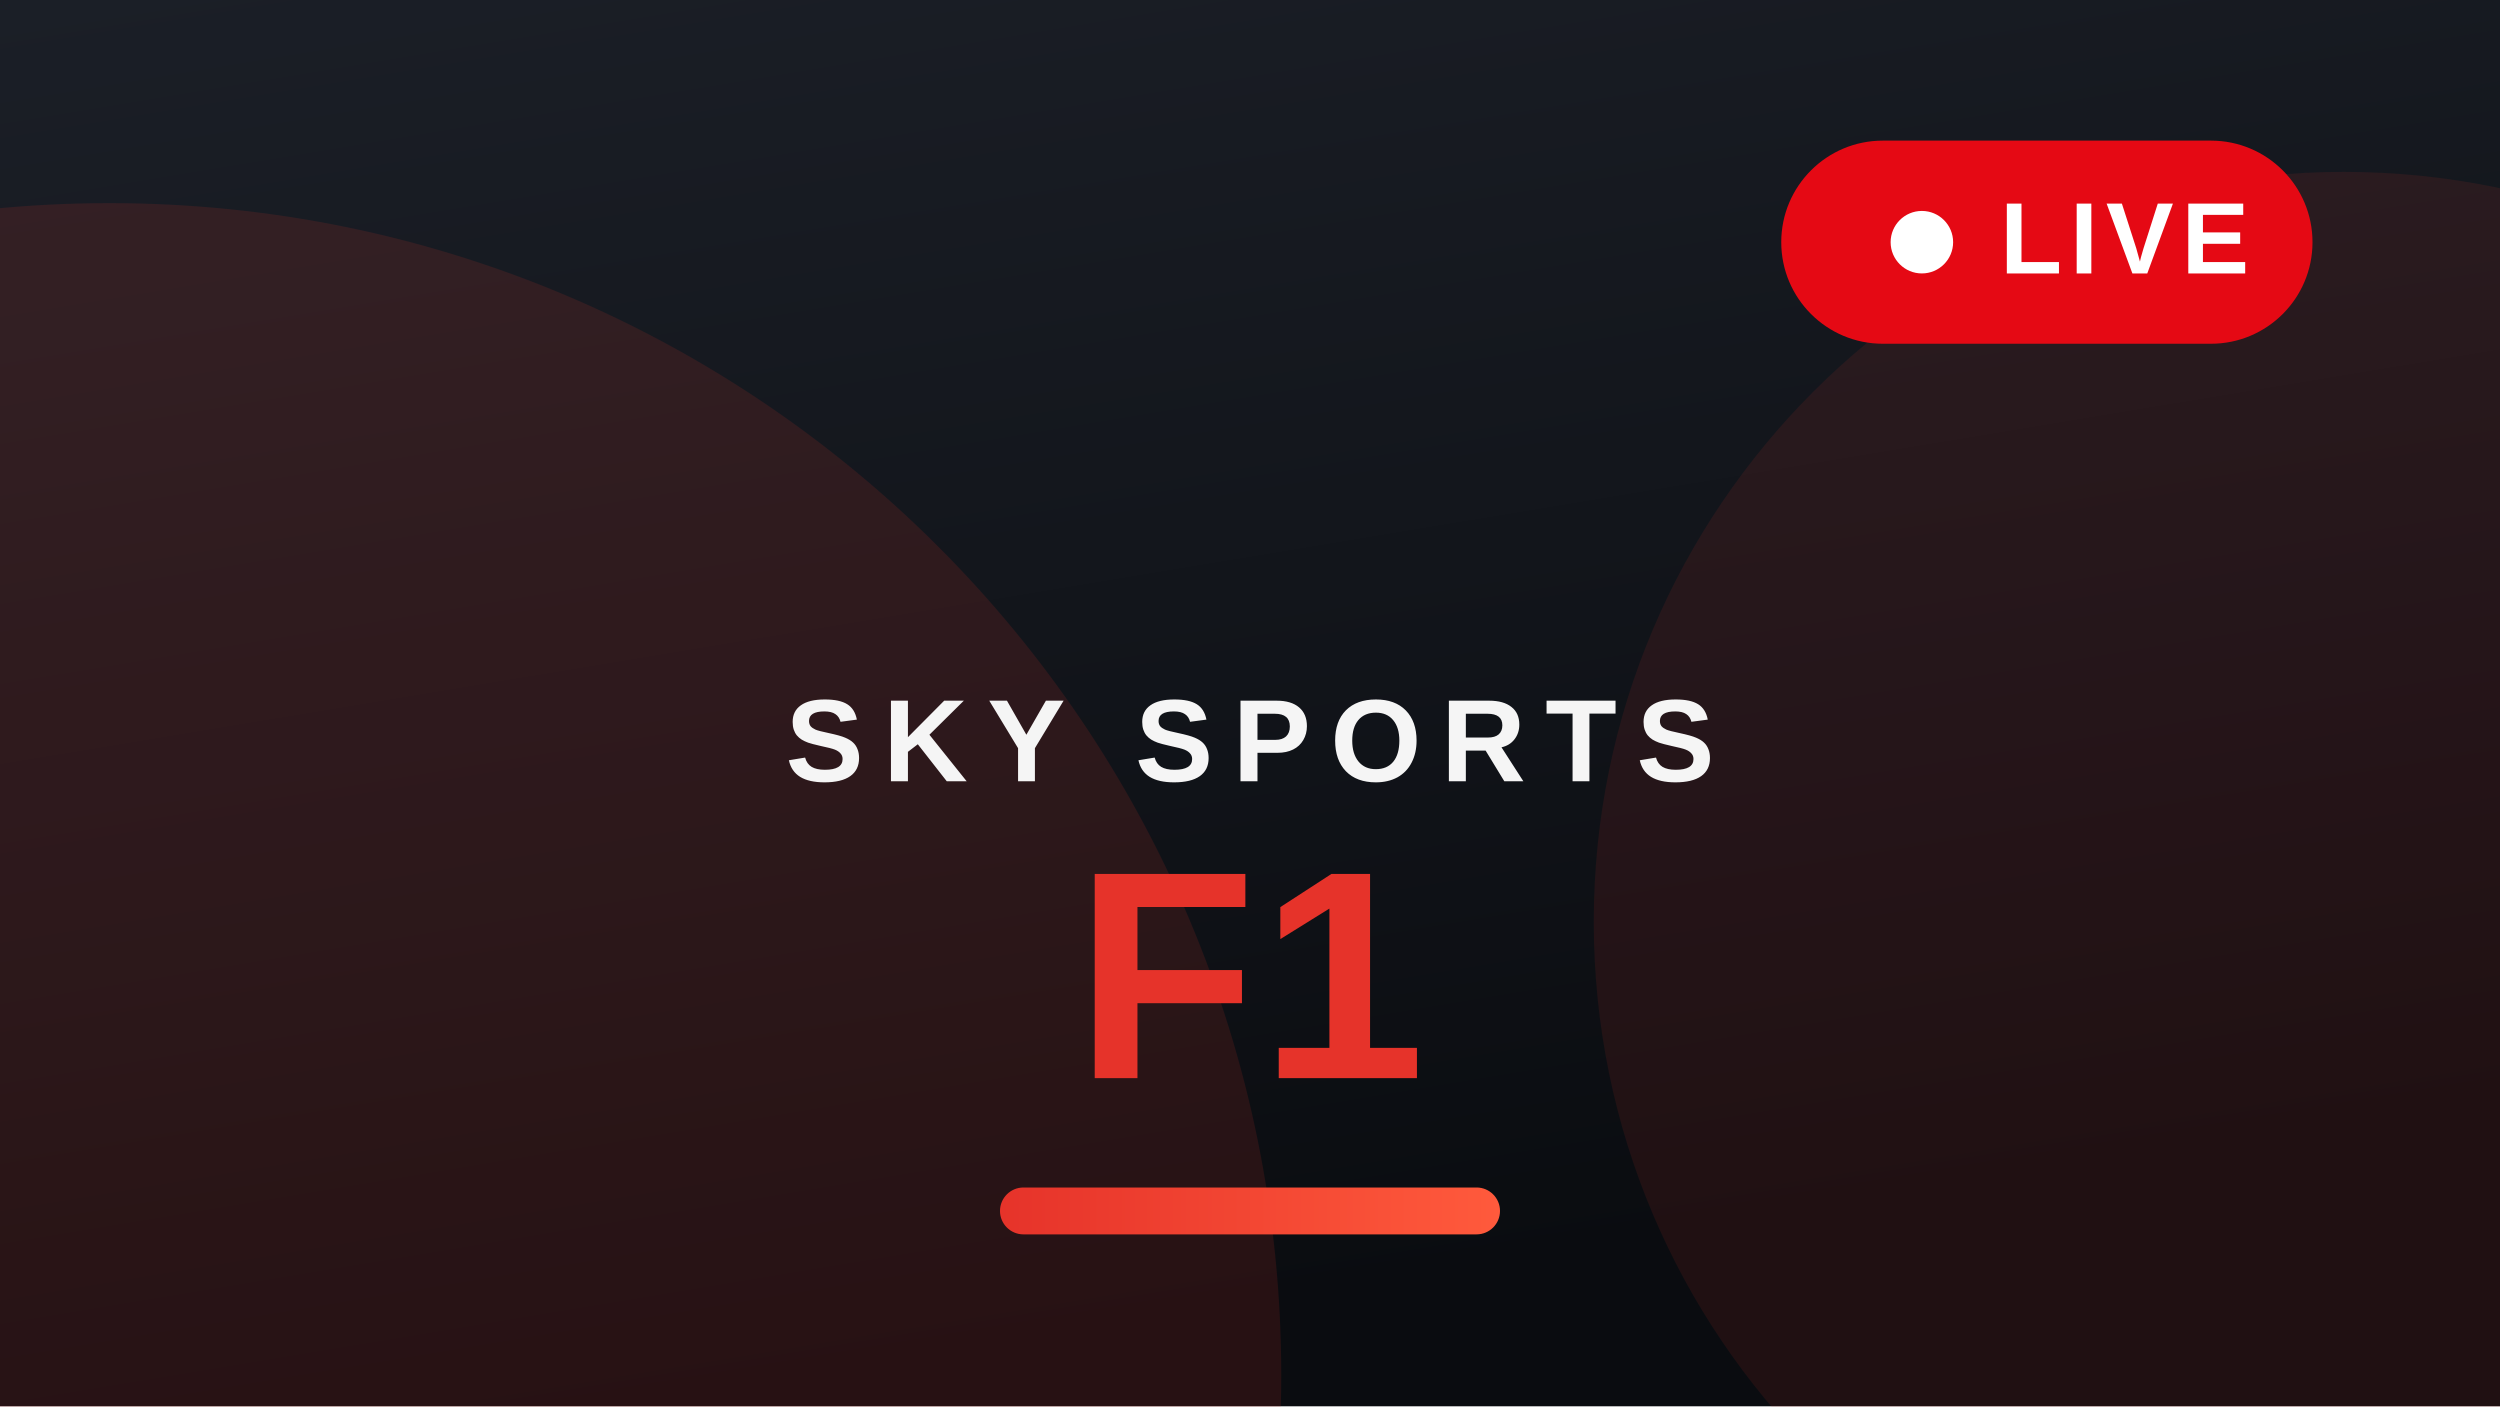
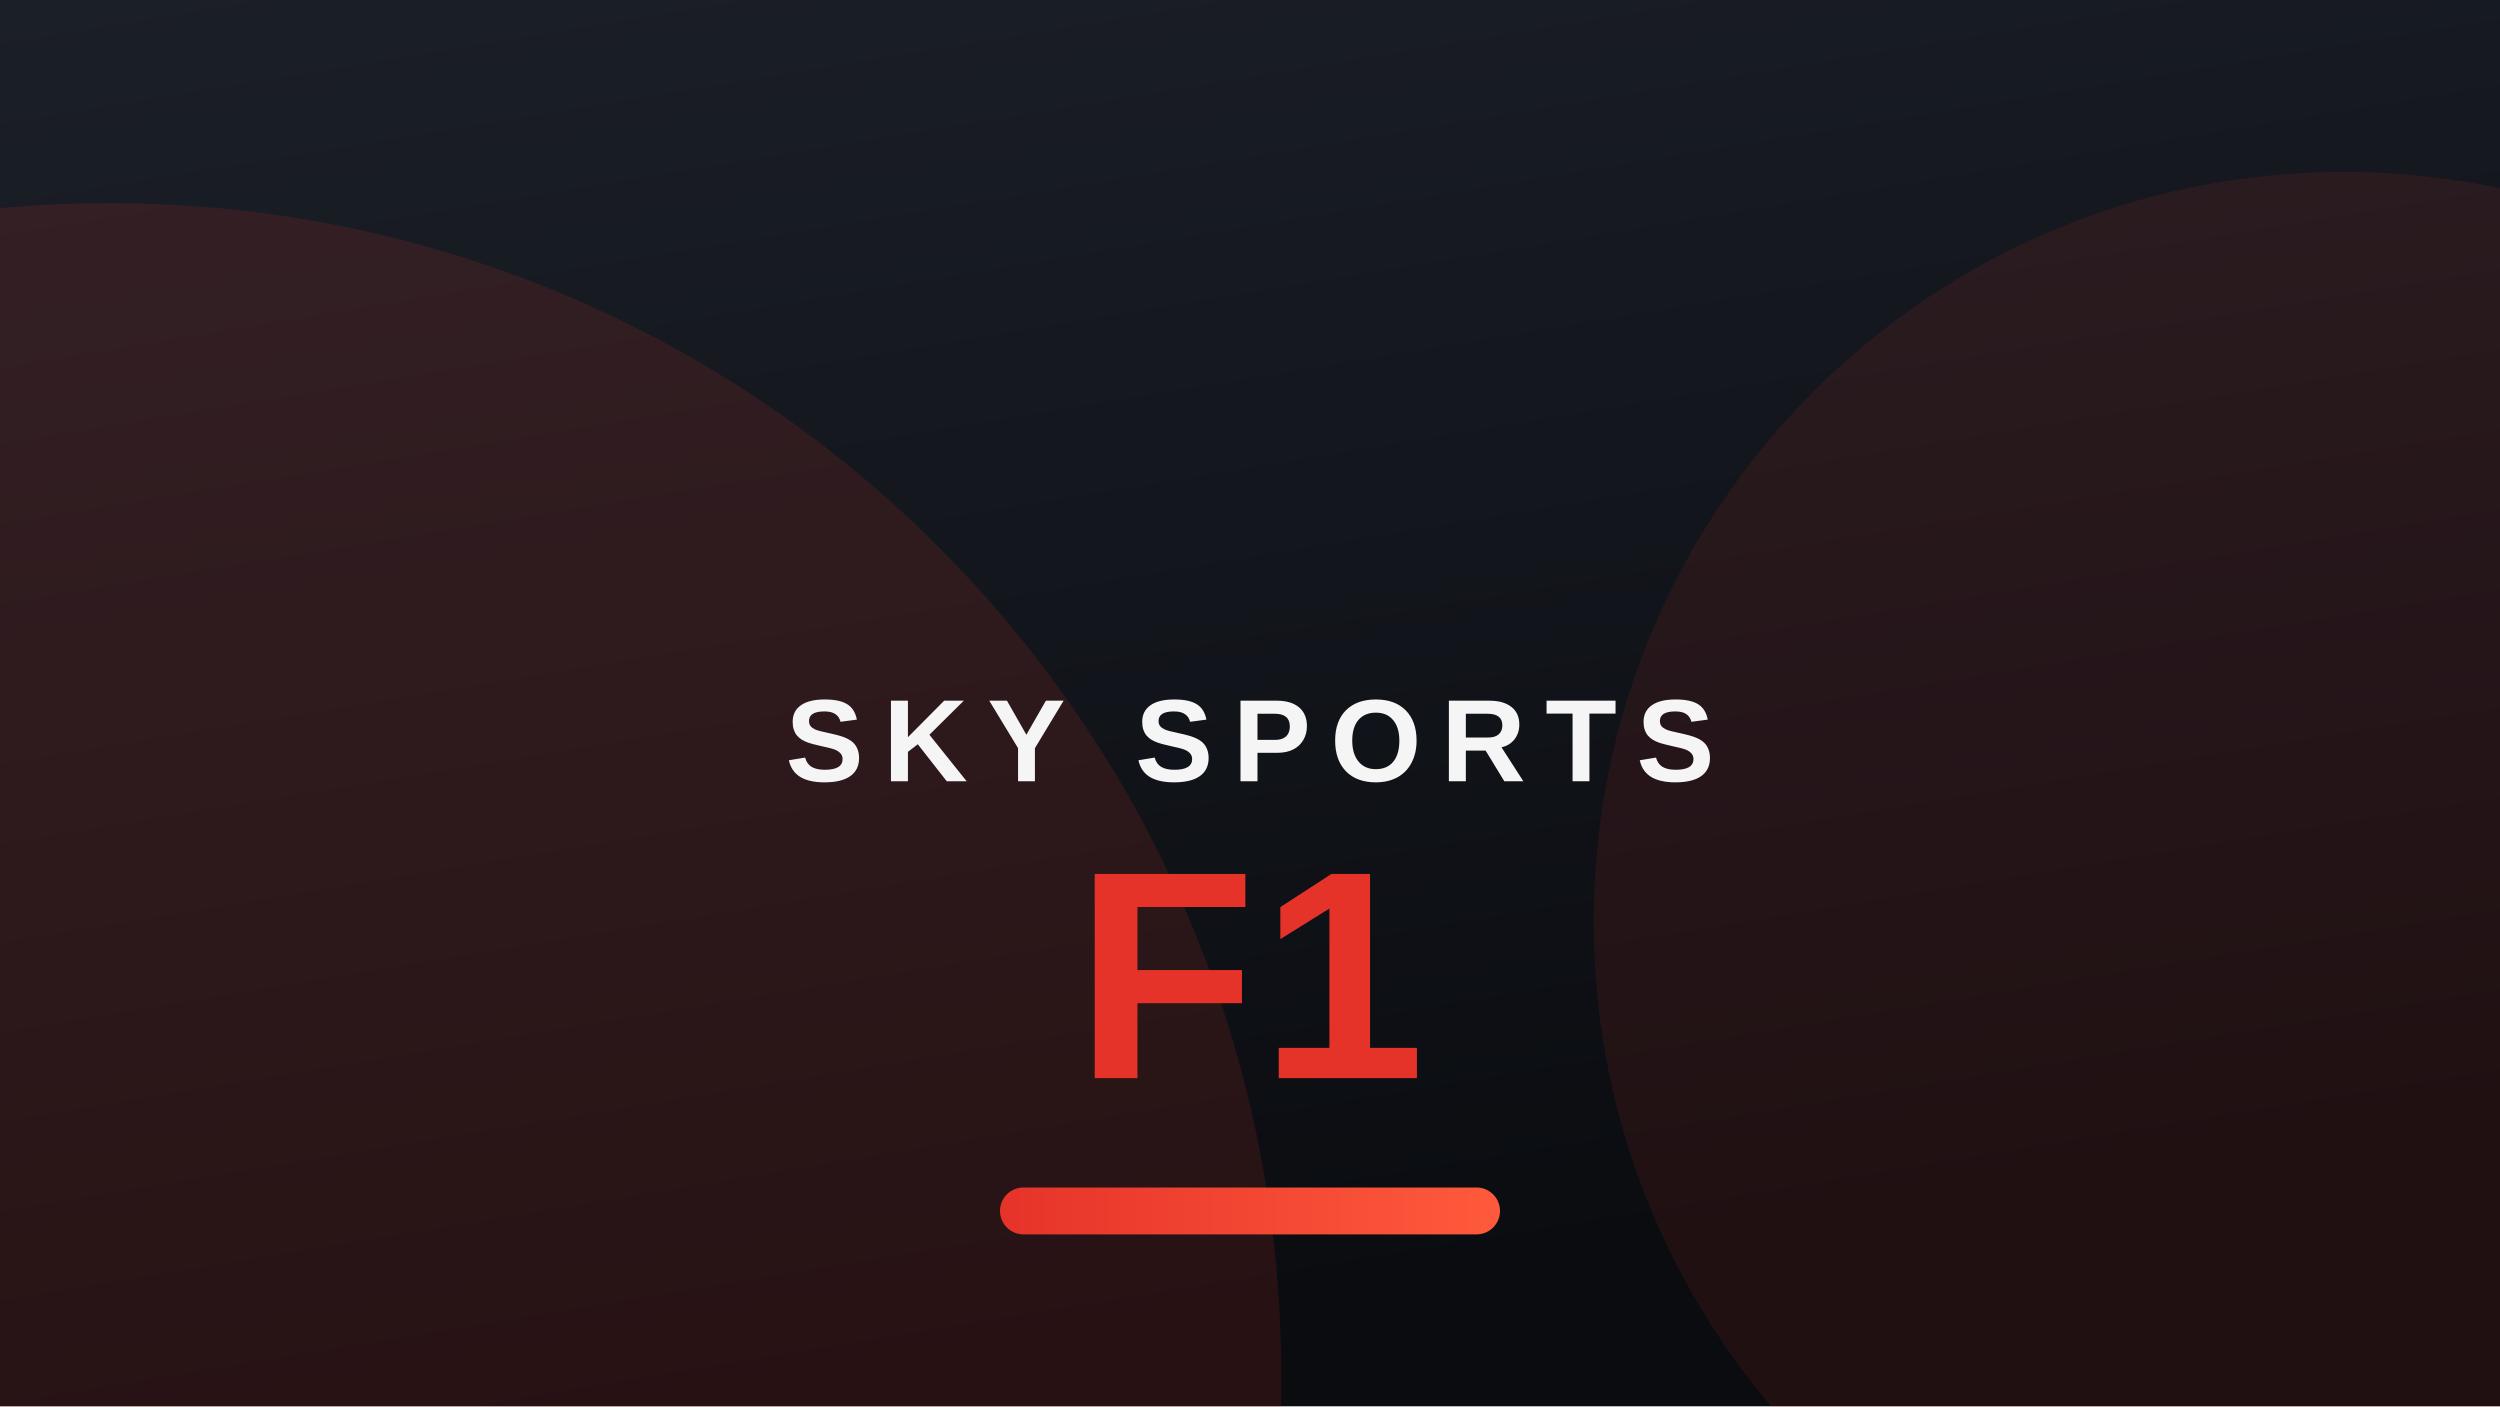
<svg xmlns="http://www.w3.org/2000/svg" viewBox="0 0 320 180" width="320" height="180" role="img" aria-label="Sky Sports F1">
  <defs>
    <linearGradient id="bg" x1="0" y1="0" x2="0.3" y2="1">
      <stop offset="0" stop-color="#1b1f27" />
      <stop offset="1" stop-color="#0a0c10" />
    </linearGradient>
    <linearGradient id="bar" x1="0" y1="0" x2="1" y2="0">
      <stop offset="0" stop-color="#e6332a" />
      <stop offset="1" stop-color="#ff5a3c" />
    </linearGradient>
  </defs>
  <rect width="320" height="180" fill="url(#bg)" />
  <circle cx="14" cy="176" r="150" fill="#e6332a" opacity="0.13" />
  <circle cx="300" cy="118" r="96" fill="#e6332a" opacity="0.10" />
  <text x="160" y="100" text-anchor="middle" font-family="Arial, Helvetica, sans-serif" font-size="15" font-weight="800" letter-spacing="2.5" fill="#f5f5f5">SKY SPORTS</text>
  <text x="160" y="138" text-anchor="middle" font-family="Arial, Helvetica, sans-serif" font-size="38" font-weight="800" letter-spacing="0.5" fill="#e6332a">F1</text>
  <rect x="128" y="152" width="64" height="6" rx="3" fill="url(#bar)" />
-   <g>
-     <rect x="228" y="18" width="68" height="26" rx="13" fill="#e50914" />
-     <circle cx="246" cy="31" r="4" fill="#ffffff" />
-     <text x="256" y="35" font-family="Arial, Helvetica, sans-serif" font-size="13" font-weight="700" letter-spacing="1" fill="#ffffff">LIVE</text>
-   </g>
</svg>
